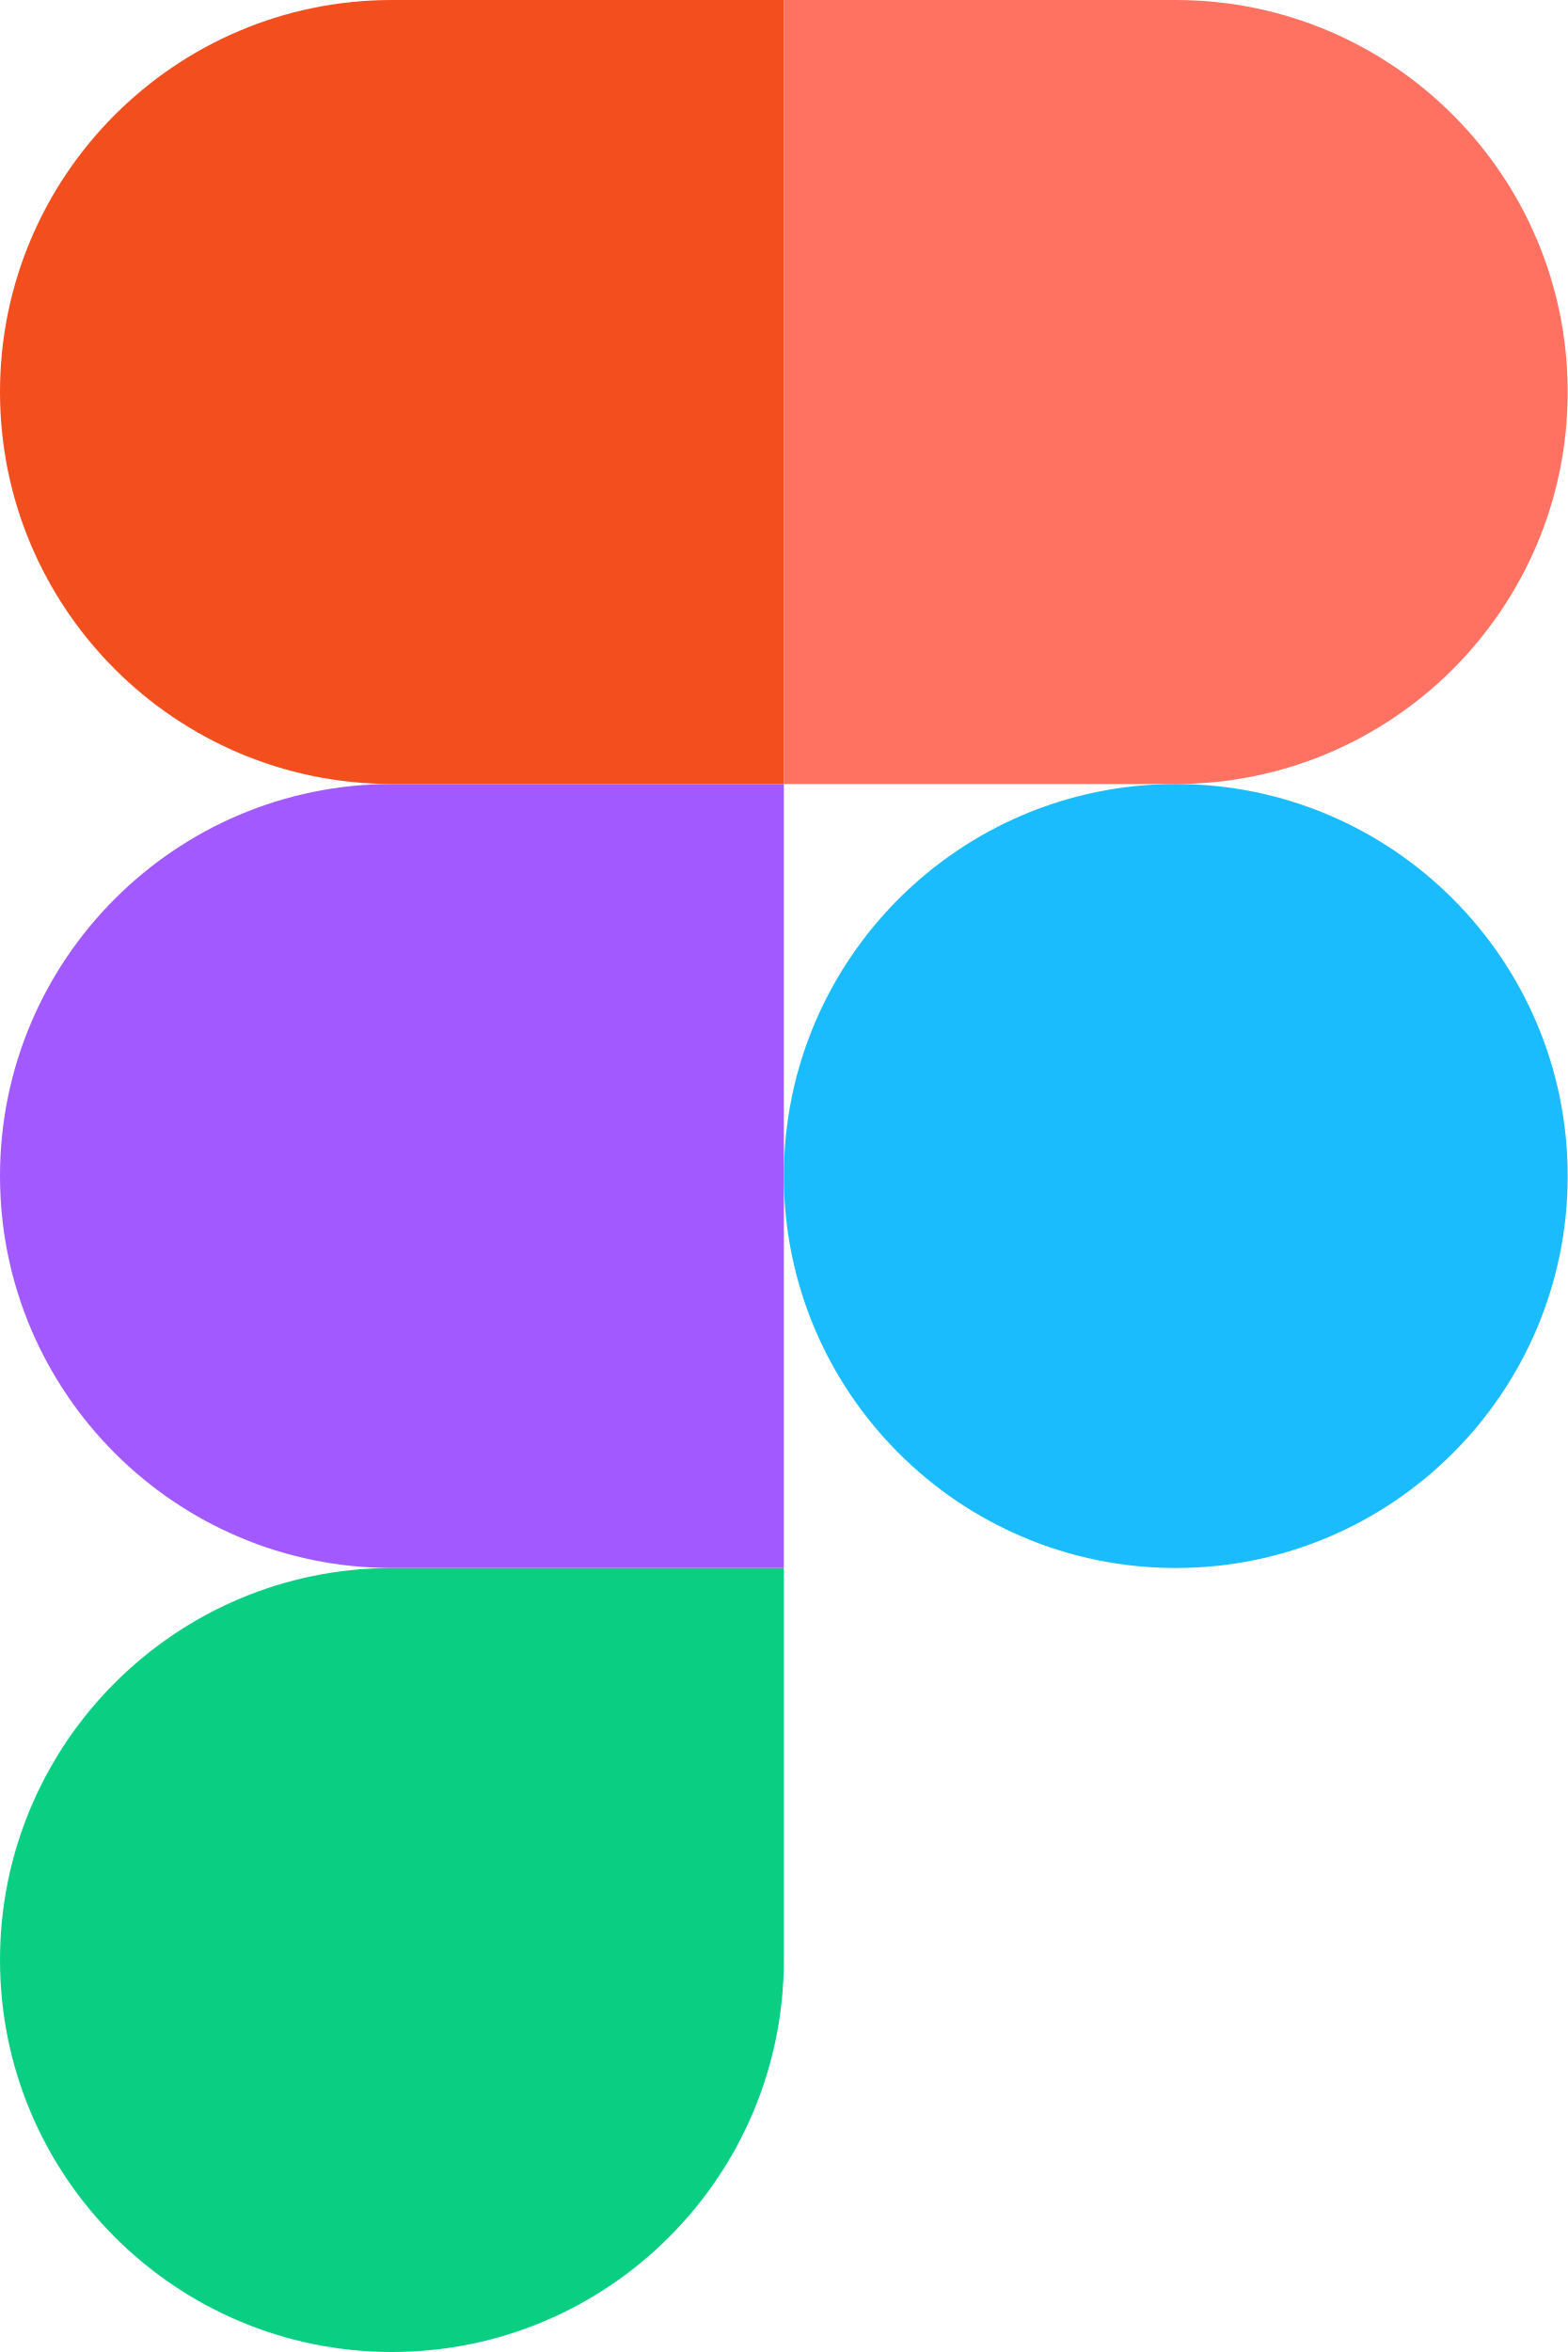
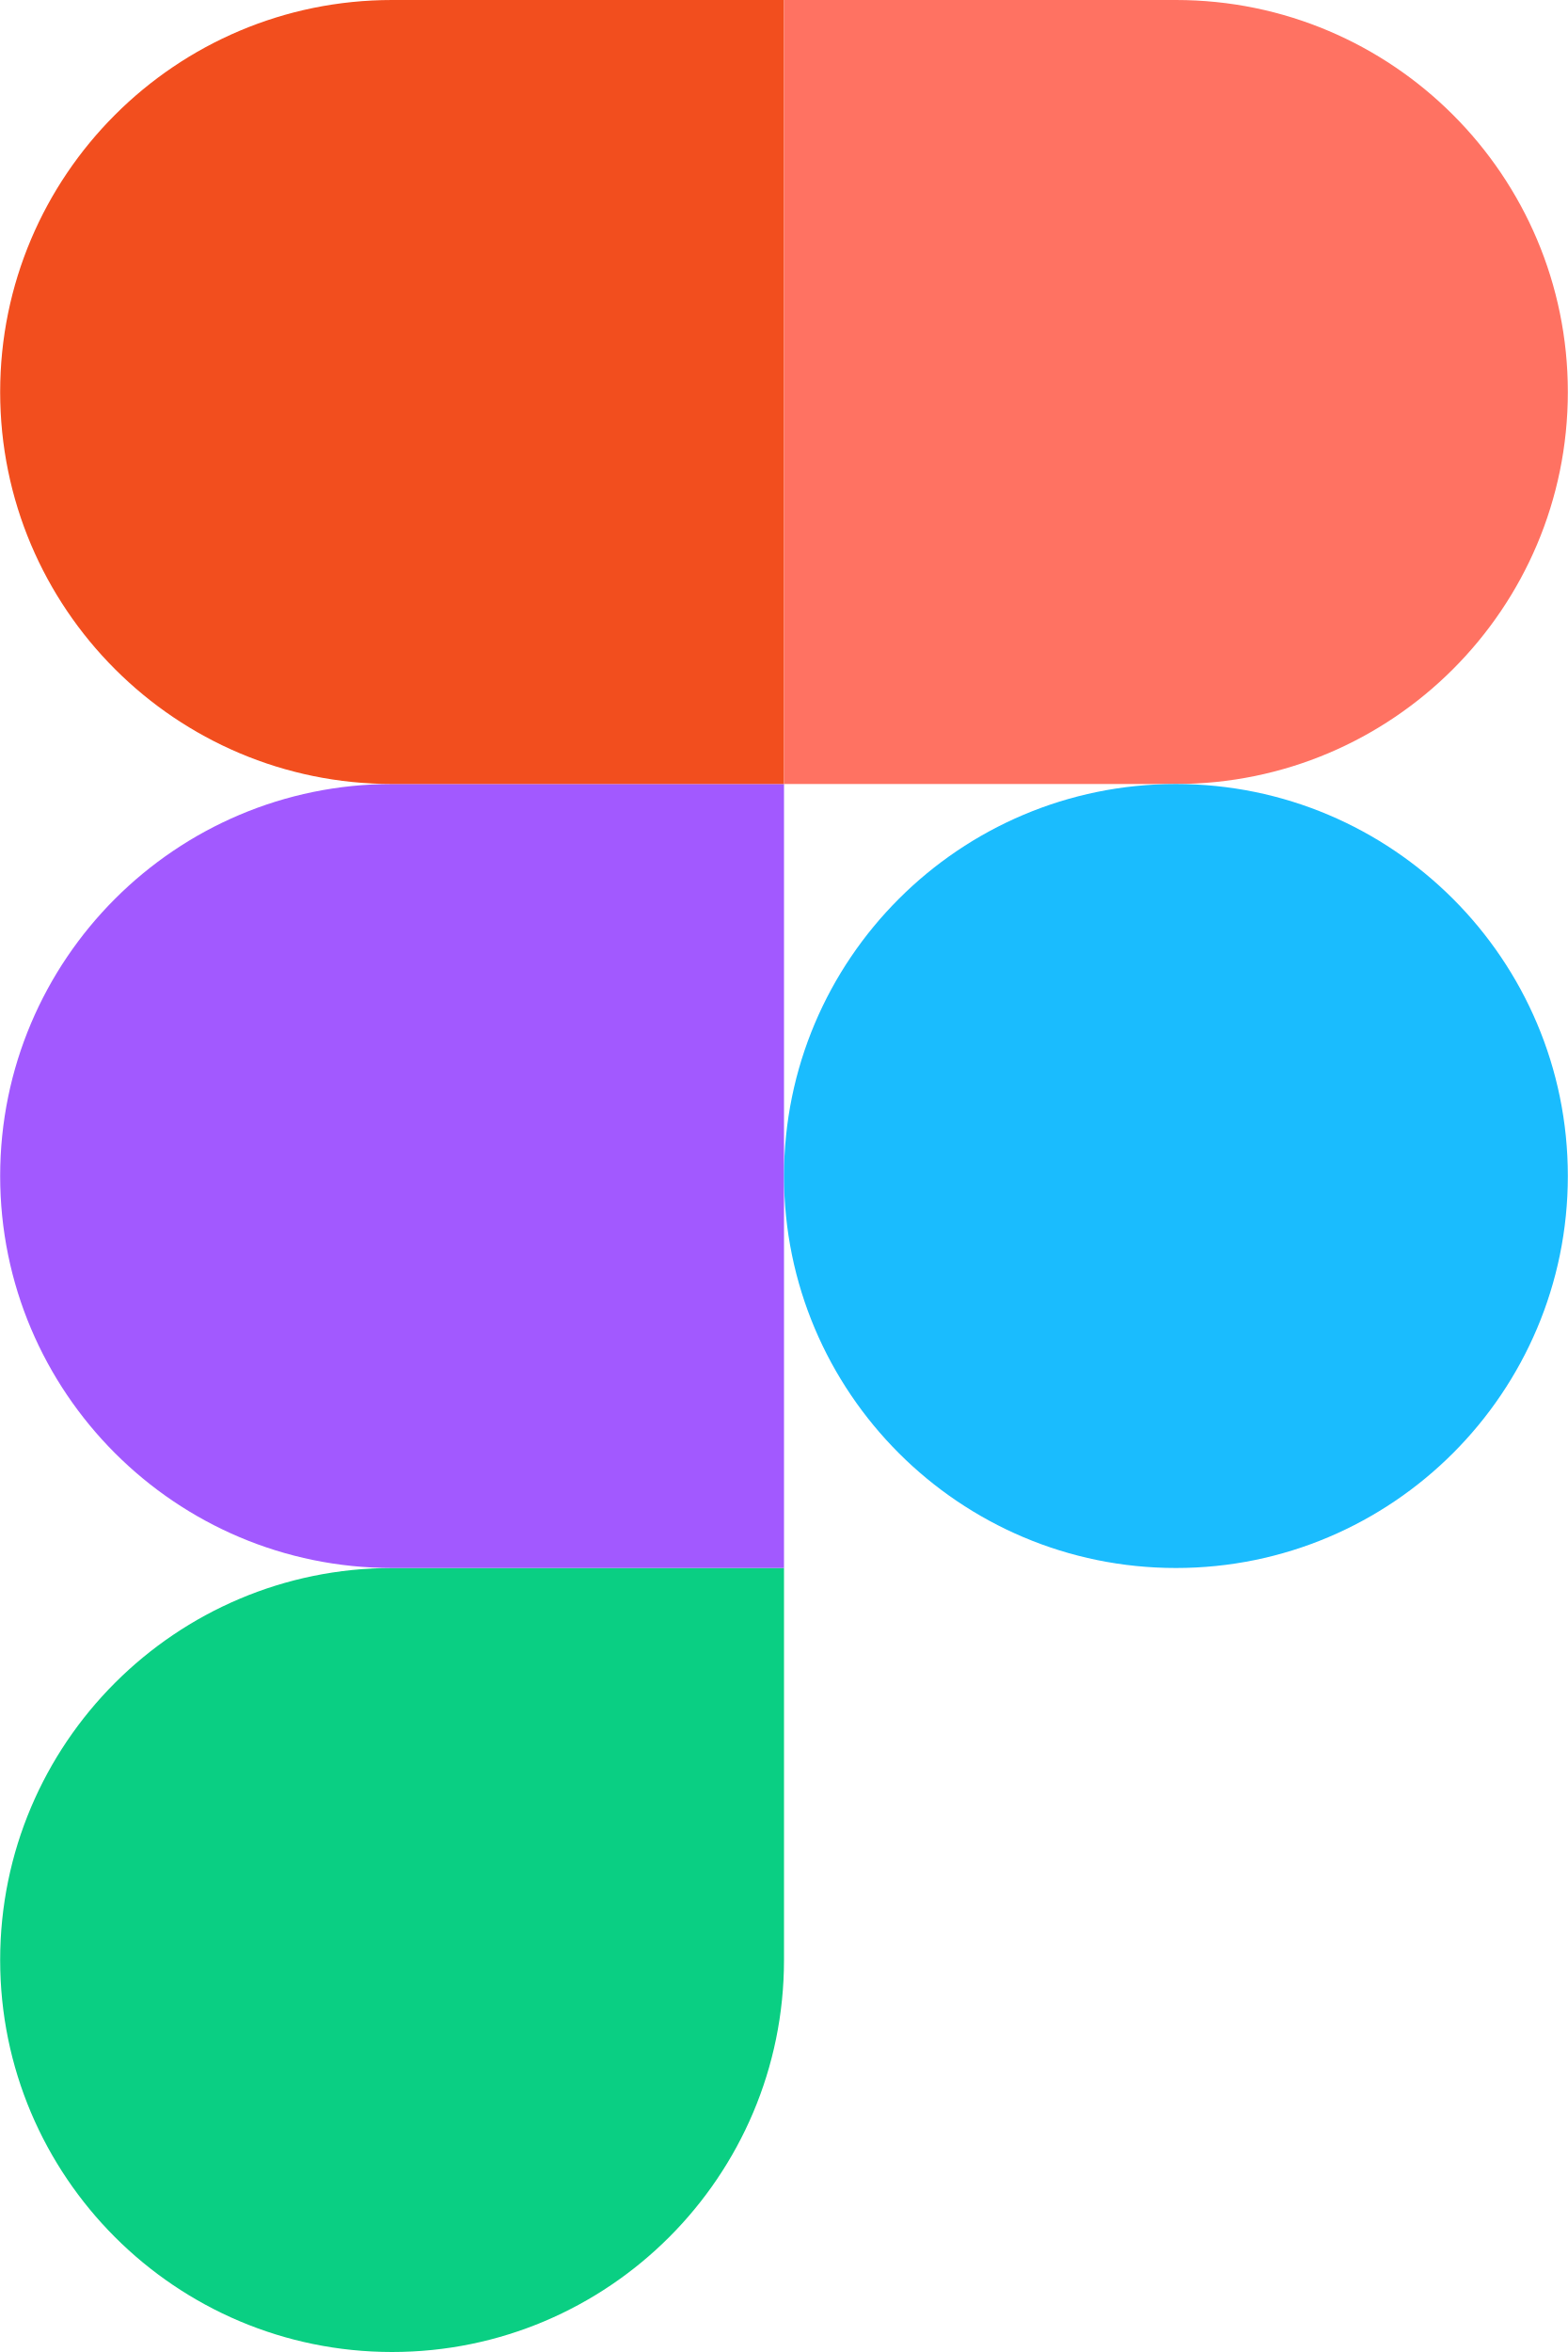
- <svg xmlns="http://www.w3.org/2000/svg" viewBox="0 0 256 384">
-   <path fill="#0acf83" d="M64 384c35.328 0 64-28.672 64-64v-64H64c-35.328 0-64 28.672-64 64s28.672 64 64 64z" />
-   <path fill="#a259ff" d="M0 192c0-35.328 28.672-64 64-64h64v128H64c-35.328 0-64-28.672-64-64z" />
-   <path fill="#f24e1e" d="M0 64C0 28.672 28.672 0 64 0h64v128H64C28.672 128 0 99.328 0 64z" />
-   <path fill="#ff7262" d="M128 0h64c35.328 0 64 28.672 64 64s-28.672 64-64 64h-64z" />
-   <path fill="#1abcfe" d="M256 192c0 35.328-28.672 64-64 64s-64-28.672-64-64 28.672-64 64-64 64 28.672 64 64z" />
+ <svg xmlns="http://www.w3.org/2000/svg" width="1667" height="2500" viewBox="0 0 200 300">
+   <path d="M50 300c27.6 0 50-22.4 50-50v-50H50c-27.6 0-50 22.4-50 50s22.4 50 50 50z" style="fill:#0acf83" />
+   <path d="M0 150c0-27.6 22.4-50 50-50h50v100H50c-27.6 0-50-22.4-50-50z" style="fill:#a259ff" />
+   <path d="M0 50C0 22.4 22.4 0 50 0h50v100H50C22.4 100 0 77.6 0 50z" style="fill:#f24e1e" />
+   <path d="M100 0h50c27.6 0 50 22.4 50 50s-22.4 50-50 50h-50V0z" style="fill:#ff7262" />
+   <path d="M200 150c0 27.6-22.4 50-50 50s-50-22.4-50-50 22.4-50 50-50 50 22.4 50 50z" style="fill:#1abcfe" />
</svg>
